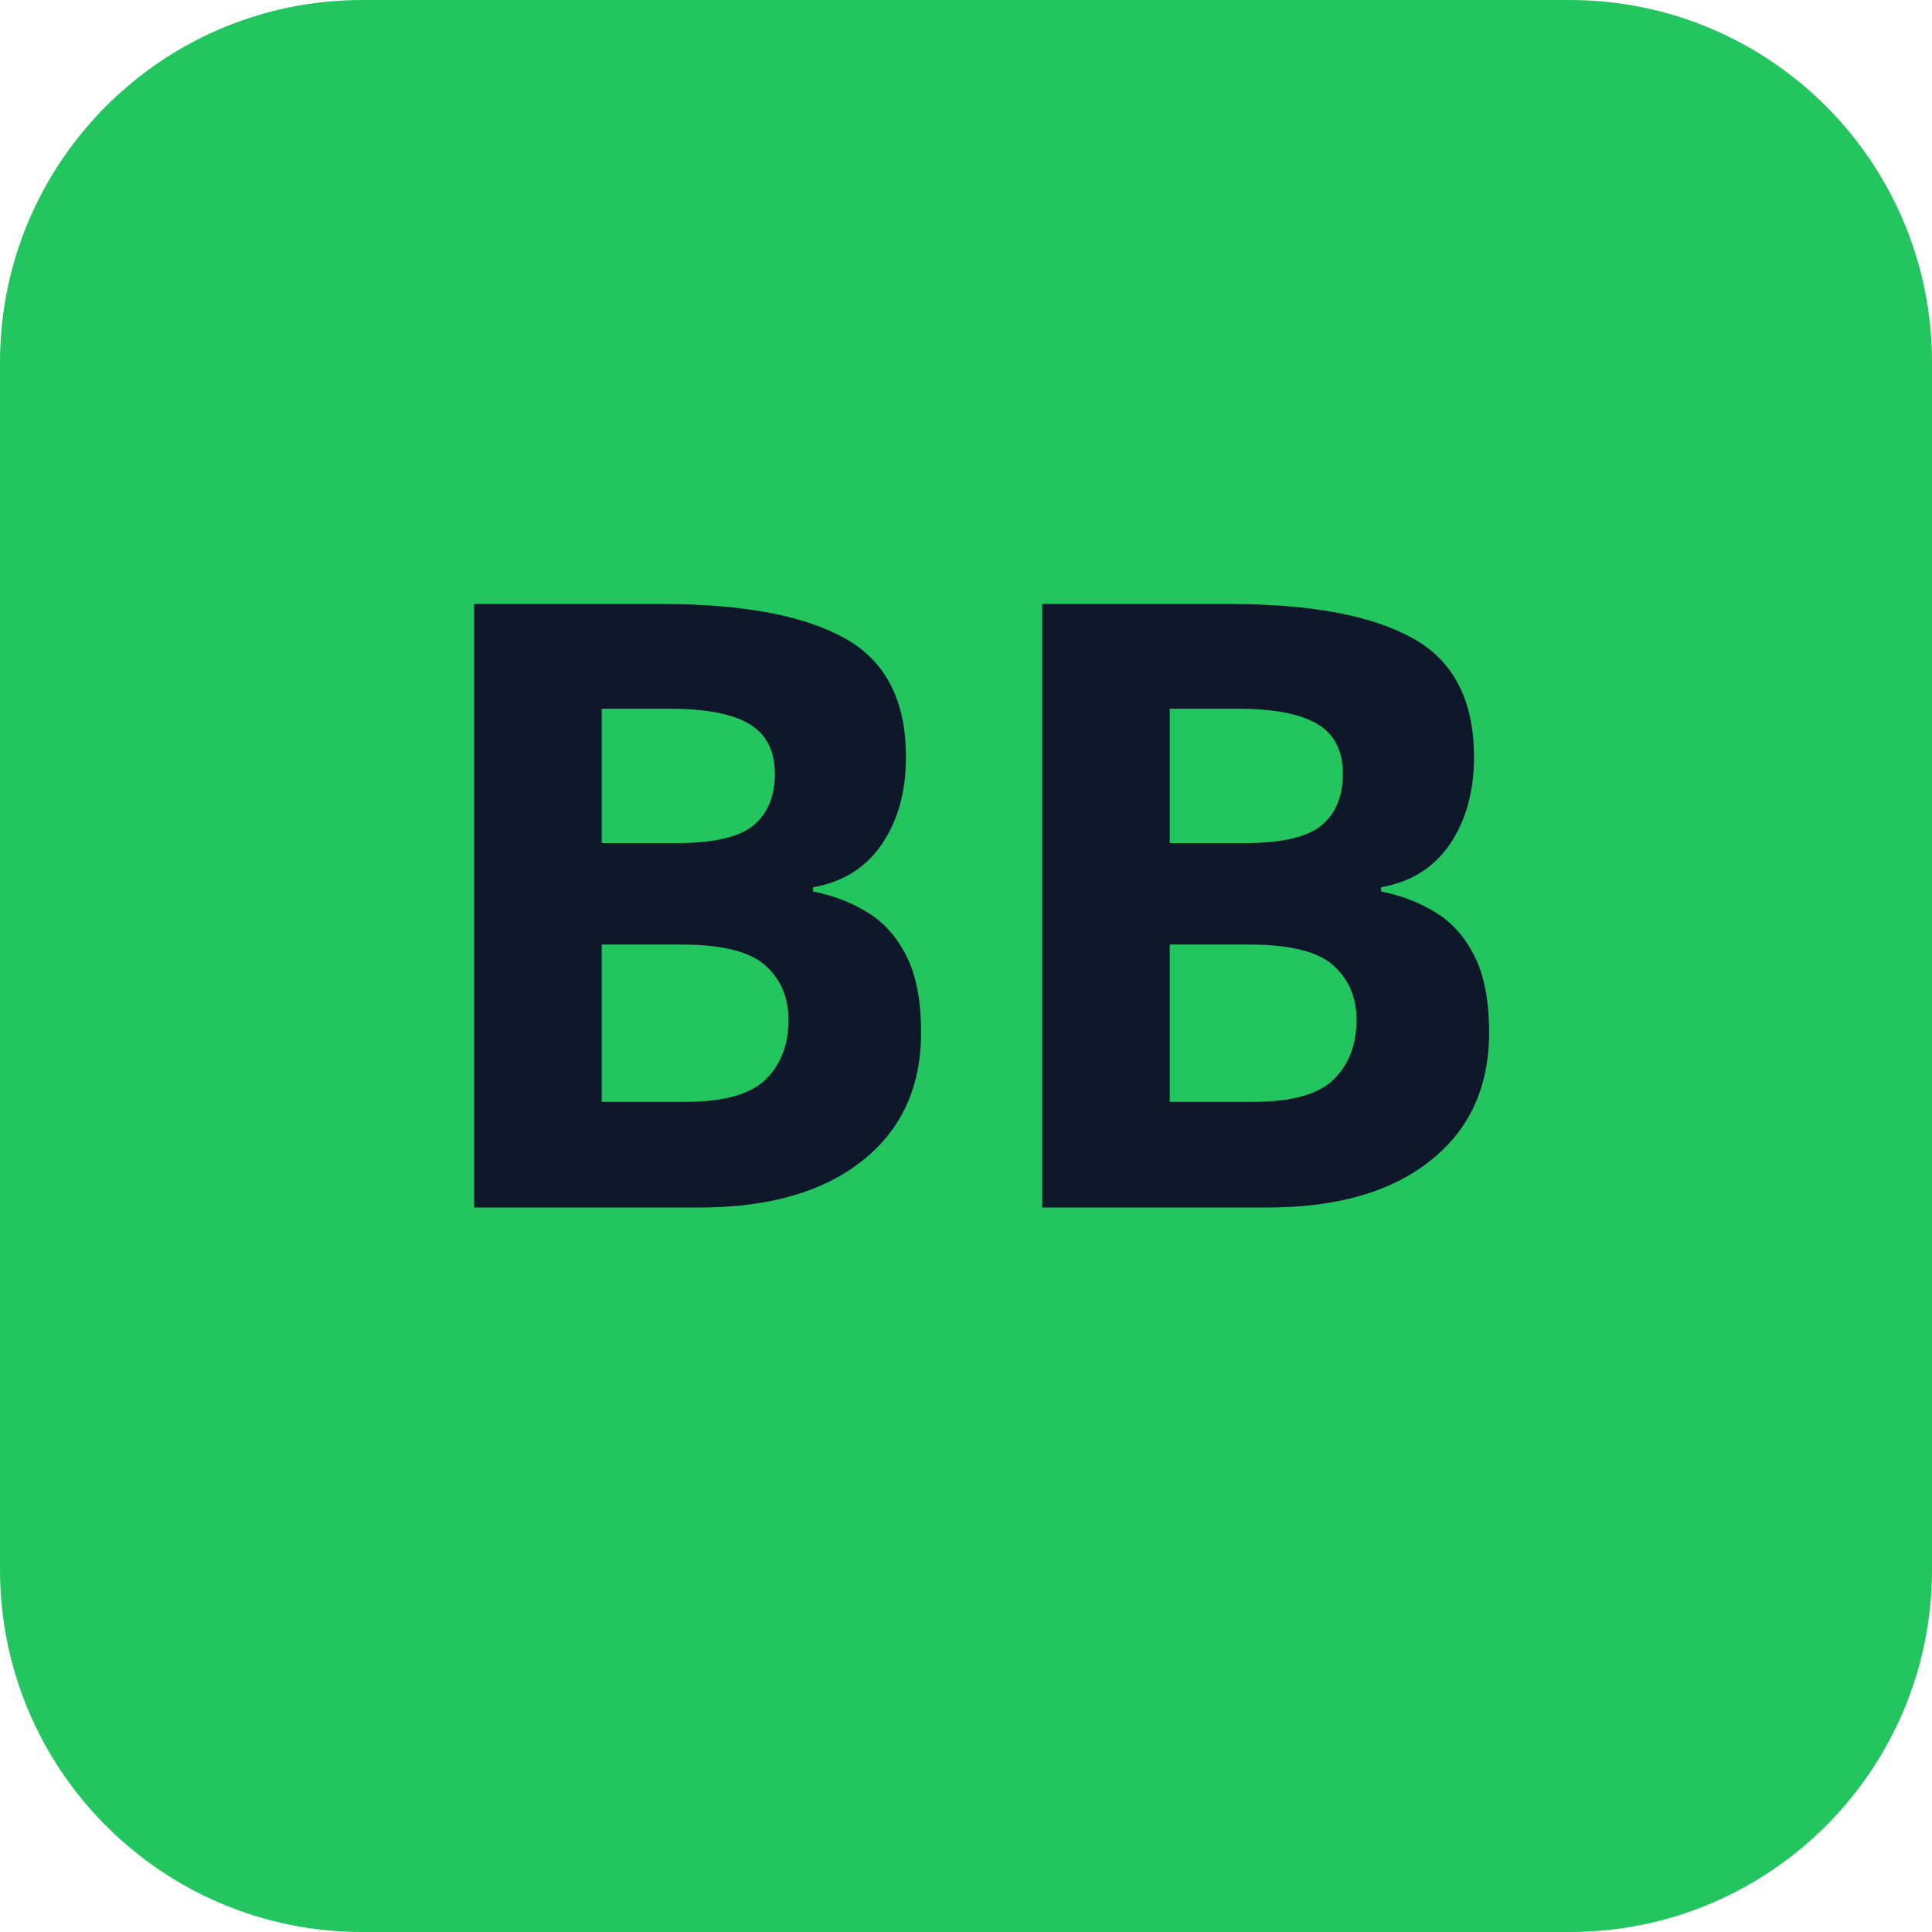
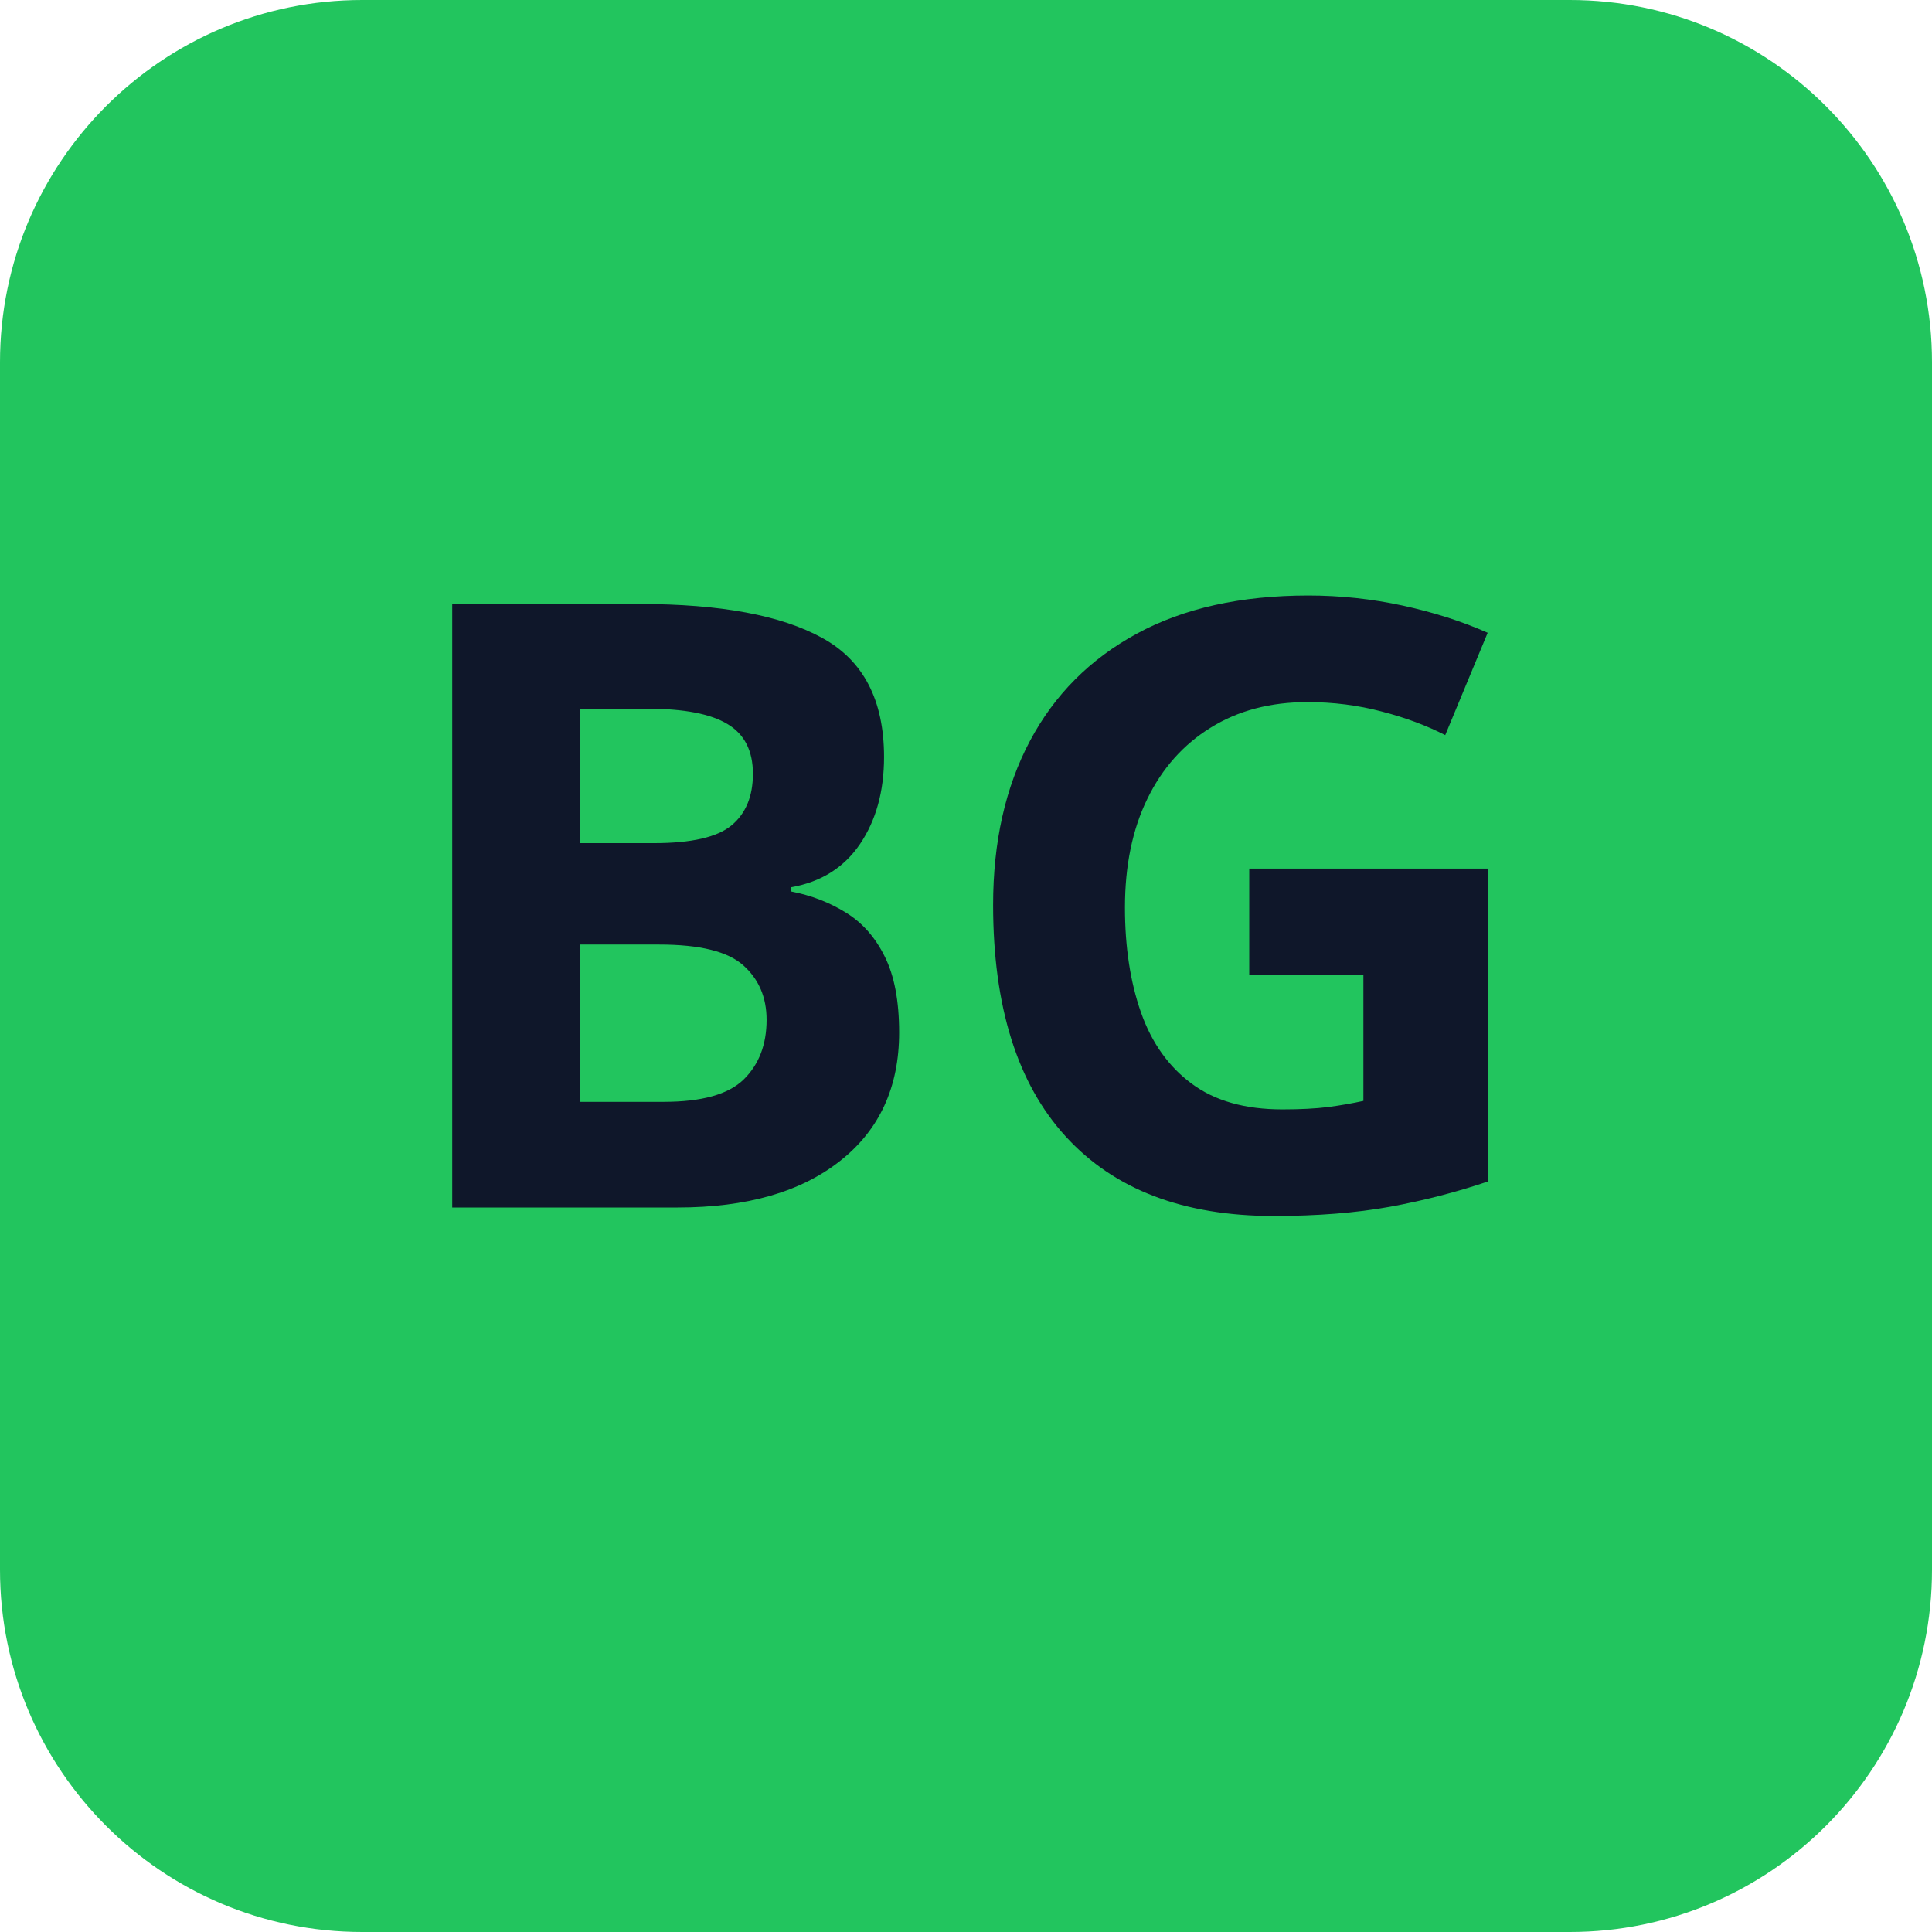
<svg xmlns="http://www.w3.org/2000/svg" width="128" height="128" viewBox="0 0 128 128">
  <rect width="128" height="128" rx="24" fill="#22C55E" />
-   <text x="64" y="80" font-family="sans-serif" font-size="56" font-weight="bold" text-anchor="middle" fill="#0F172A">BB</text>
+   <text x="64" y="80" font-family="sans-serif" font-size="56" font-weight="bold" text-anchor="middle" fill="#0F172A">BG</text>
</svg>
